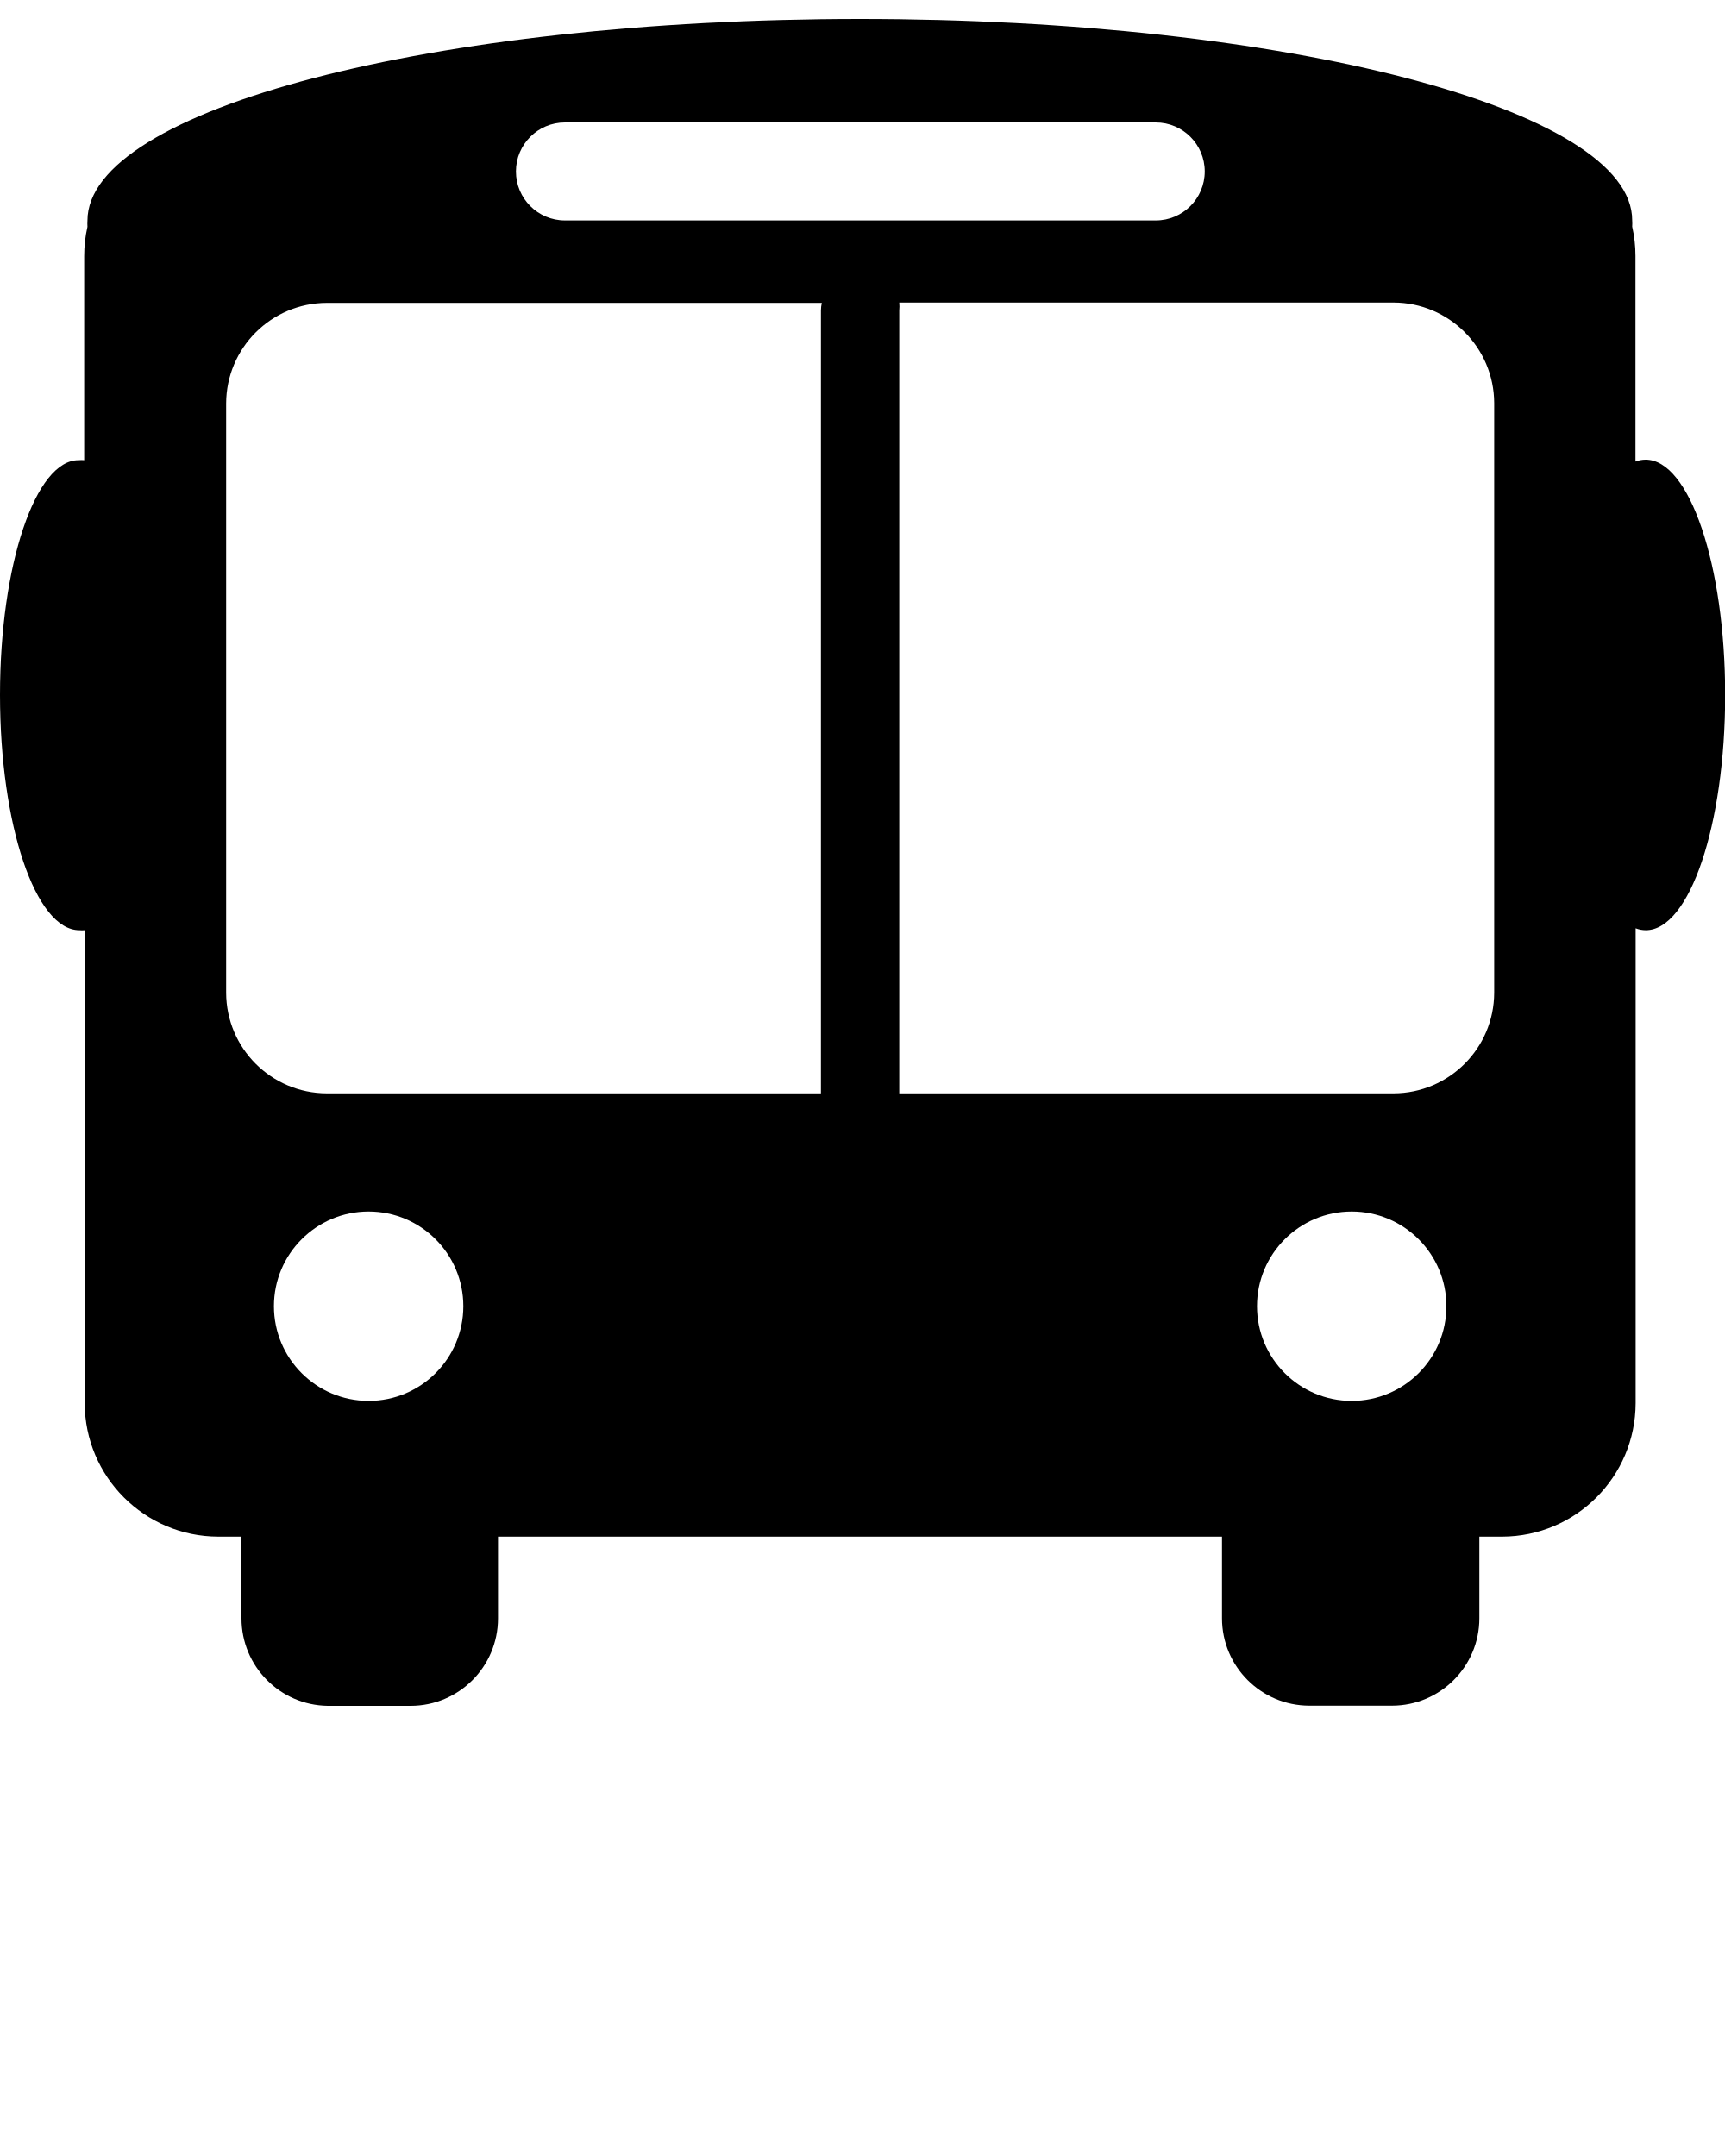
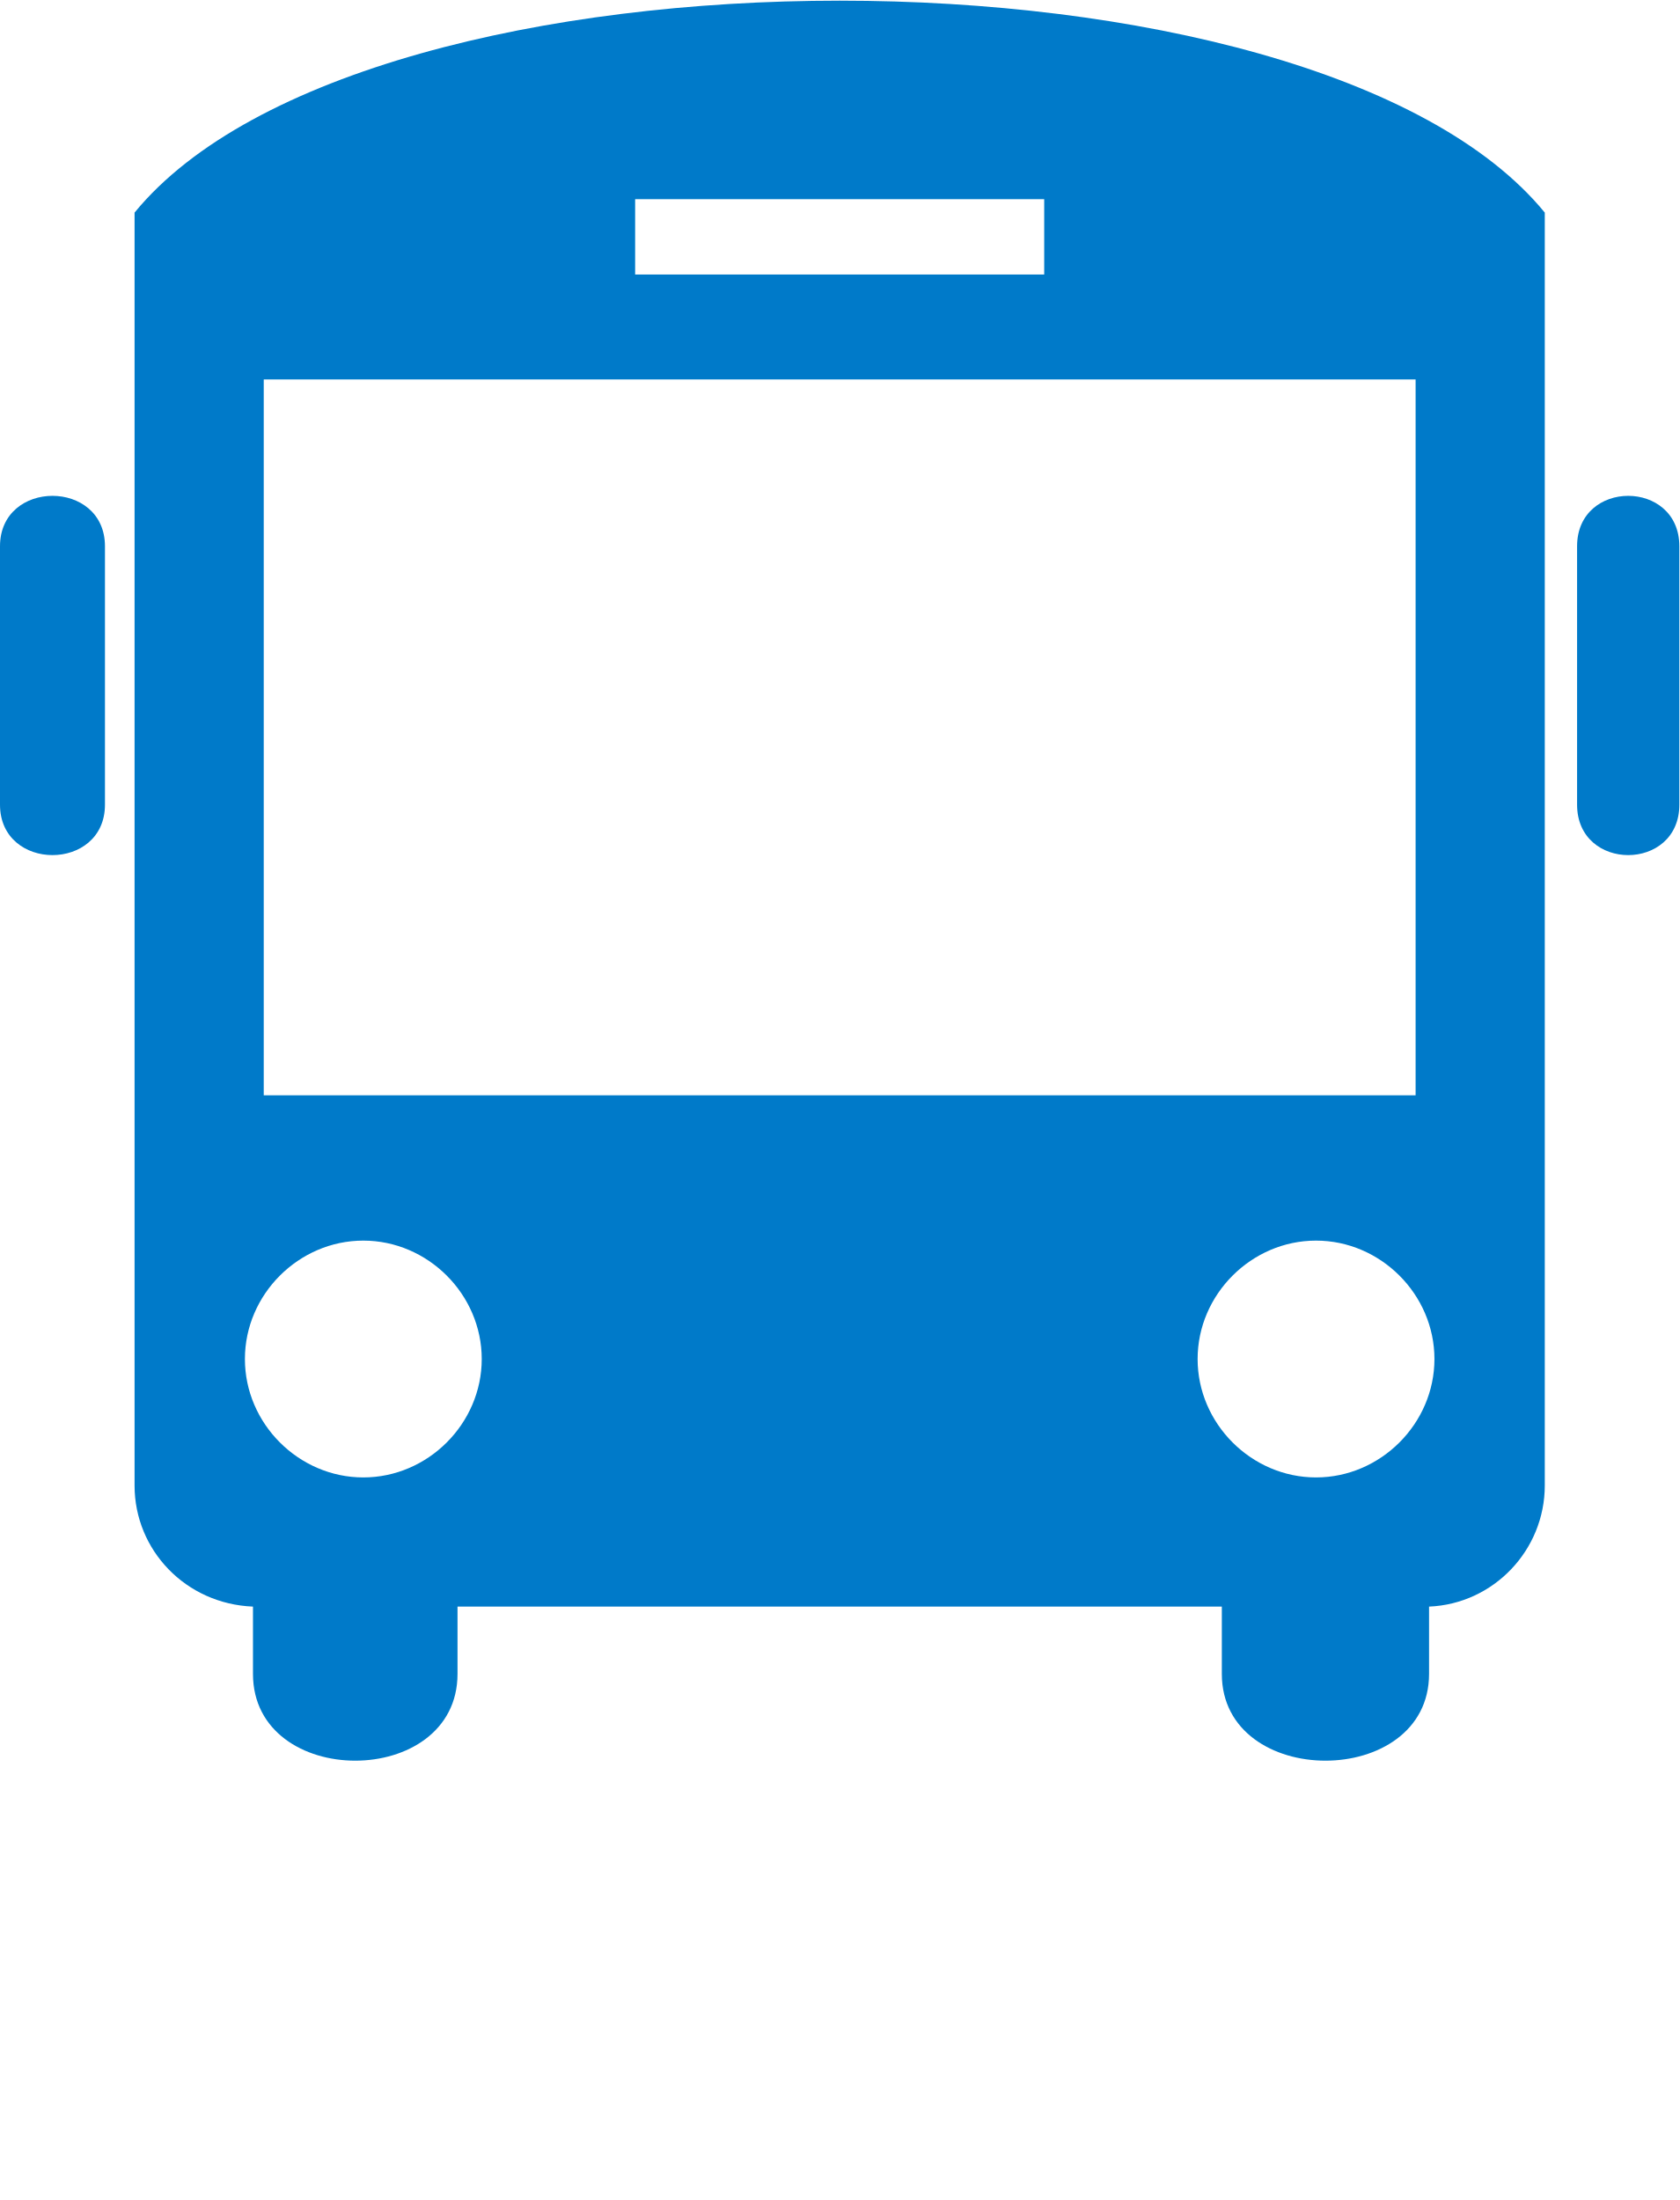
- <svg xmlns="http://www.w3.org/2000/svg" data-name="Layer 1" viewBox="0 0 100 125" x="0px" y="0px">
-   <path d="M95.4,26.65a1.65,1.65,0,0,0-.59.11V14.84a7.6,7.6,0,0,0-.19-1.7,2.82,2.82,0,0,0,0-.36C94.65,6.34,74.6,1.1,49.86,1.1S5.07,6.34,5.07,12.79a2.82,2.82,0,0,0,0,.36,7.6,7.6,0,0,0-.19,1.7V26.68a1.6,1.6,0,0,0-.31,0C2.06,26.65,0,32.75,0,40.29S2.06,53.93,4.6,53.93a1.6,1.6,0,0,0,.31,0V81.35a7.76,7.76,0,0,0,7.74,7.74H14c0,0.06,0,.12,0,0.18v4.56A5.07,5.07,0,0,0,19,98.9h4.81a5.07,5.07,0,0,0,5.06-5.06V89.27c0-.06,0-0.12,0-0.18H70.84c0,0.06,0,.12,0,0.18v4.56a5.07,5.07,0,0,0,5.06,5.06H80.7a5.07,5.07,0,0,0,5.06-5.06V89.27c0-.06,0-0.12,0-0.18h1.32a7.76,7.76,0,0,0,7.74-7.74V53.82a1.65,1.65,0,0,0,.59.11c2.54,0,4.6-6.11,4.6-13.64S97.94,26.65,95.4,26.65ZM32.75,7.1H67a2.84,2.84,0,1,1,0,5.68H32.75A2.84,2.84,0,1,1,32.75,7.1ZM21.37,81.22a5.49,5.49,0,1,1,5.49-5.49A5.49,5.49,0,0,1,21.37,81.22ZM47.59,18V63.39H18.94a5.85,5.85,0,0,1-5.83-5.83V23.39a5.85,5.85,0,0,1,5.83-5.83H47.64A2.25,2.25,0,0,0,47.59,18ZM78.36,81.22a5.49,5.49,0,1,1,5.49-5.49A5.49,5.49,0,0,1,78.36,81.22Zm8.26-23.66a5.85,5.85,0,0,1-5.83,5.83H52.13V18a2.25,2.25,0,0,0,0-.46H80.79a5.85,5.85,0,0,1,5.83,5.83V57.56Z" />
+ <svg xmlns="http://www.w3.org/2000/svg" xml:space="preserve" version="1.1" style="shape-rendering:geometricPrecision;text-rendering:geometricPrecision;image-rendering:optimizeQuality;" viewBox="0 0 624 817.5" x="0px" y="0px" fill-rule="evenodd" clip-rule="evenodd" fill="#007ac9">
+   <g>
+     <path class="fil0" d="M170 597l0 25c0,43 -76,43 -76,0l0 -25c-25,-1 -44,-21 -44,-45l0 -473c86,-105 438,-105 524,0l0 473c0,24 -19,44 -43,45l0 25c0,43 -77,43 -77,0l0 -25 -284 0zm66 -523l0 28 152 0 0 -28 -152 0zm-138 67l0 266 428 0 0 -266 -428 0zm488 62l0 96c0,25 38,25 38,0l0 -96c0,-25 -38,-25 -38,0zm-97 258c-24,0 -44,20 -44,44 0,24 20,44 44,44 24,0 44,-20 44,-44 0,-24 -20,-44 -44,-44zm-450 -258l0 96c0,25 -39,25 -39,0l0 -96c0,-25 39,-25 39,0zm96 258c24,0 44,20 44,44 0,24 -20,44 -44,44 -24,0 -44,-20 -44,-44 0,-24 20,-44 44,-44z" />
+   </g>
</svg>
